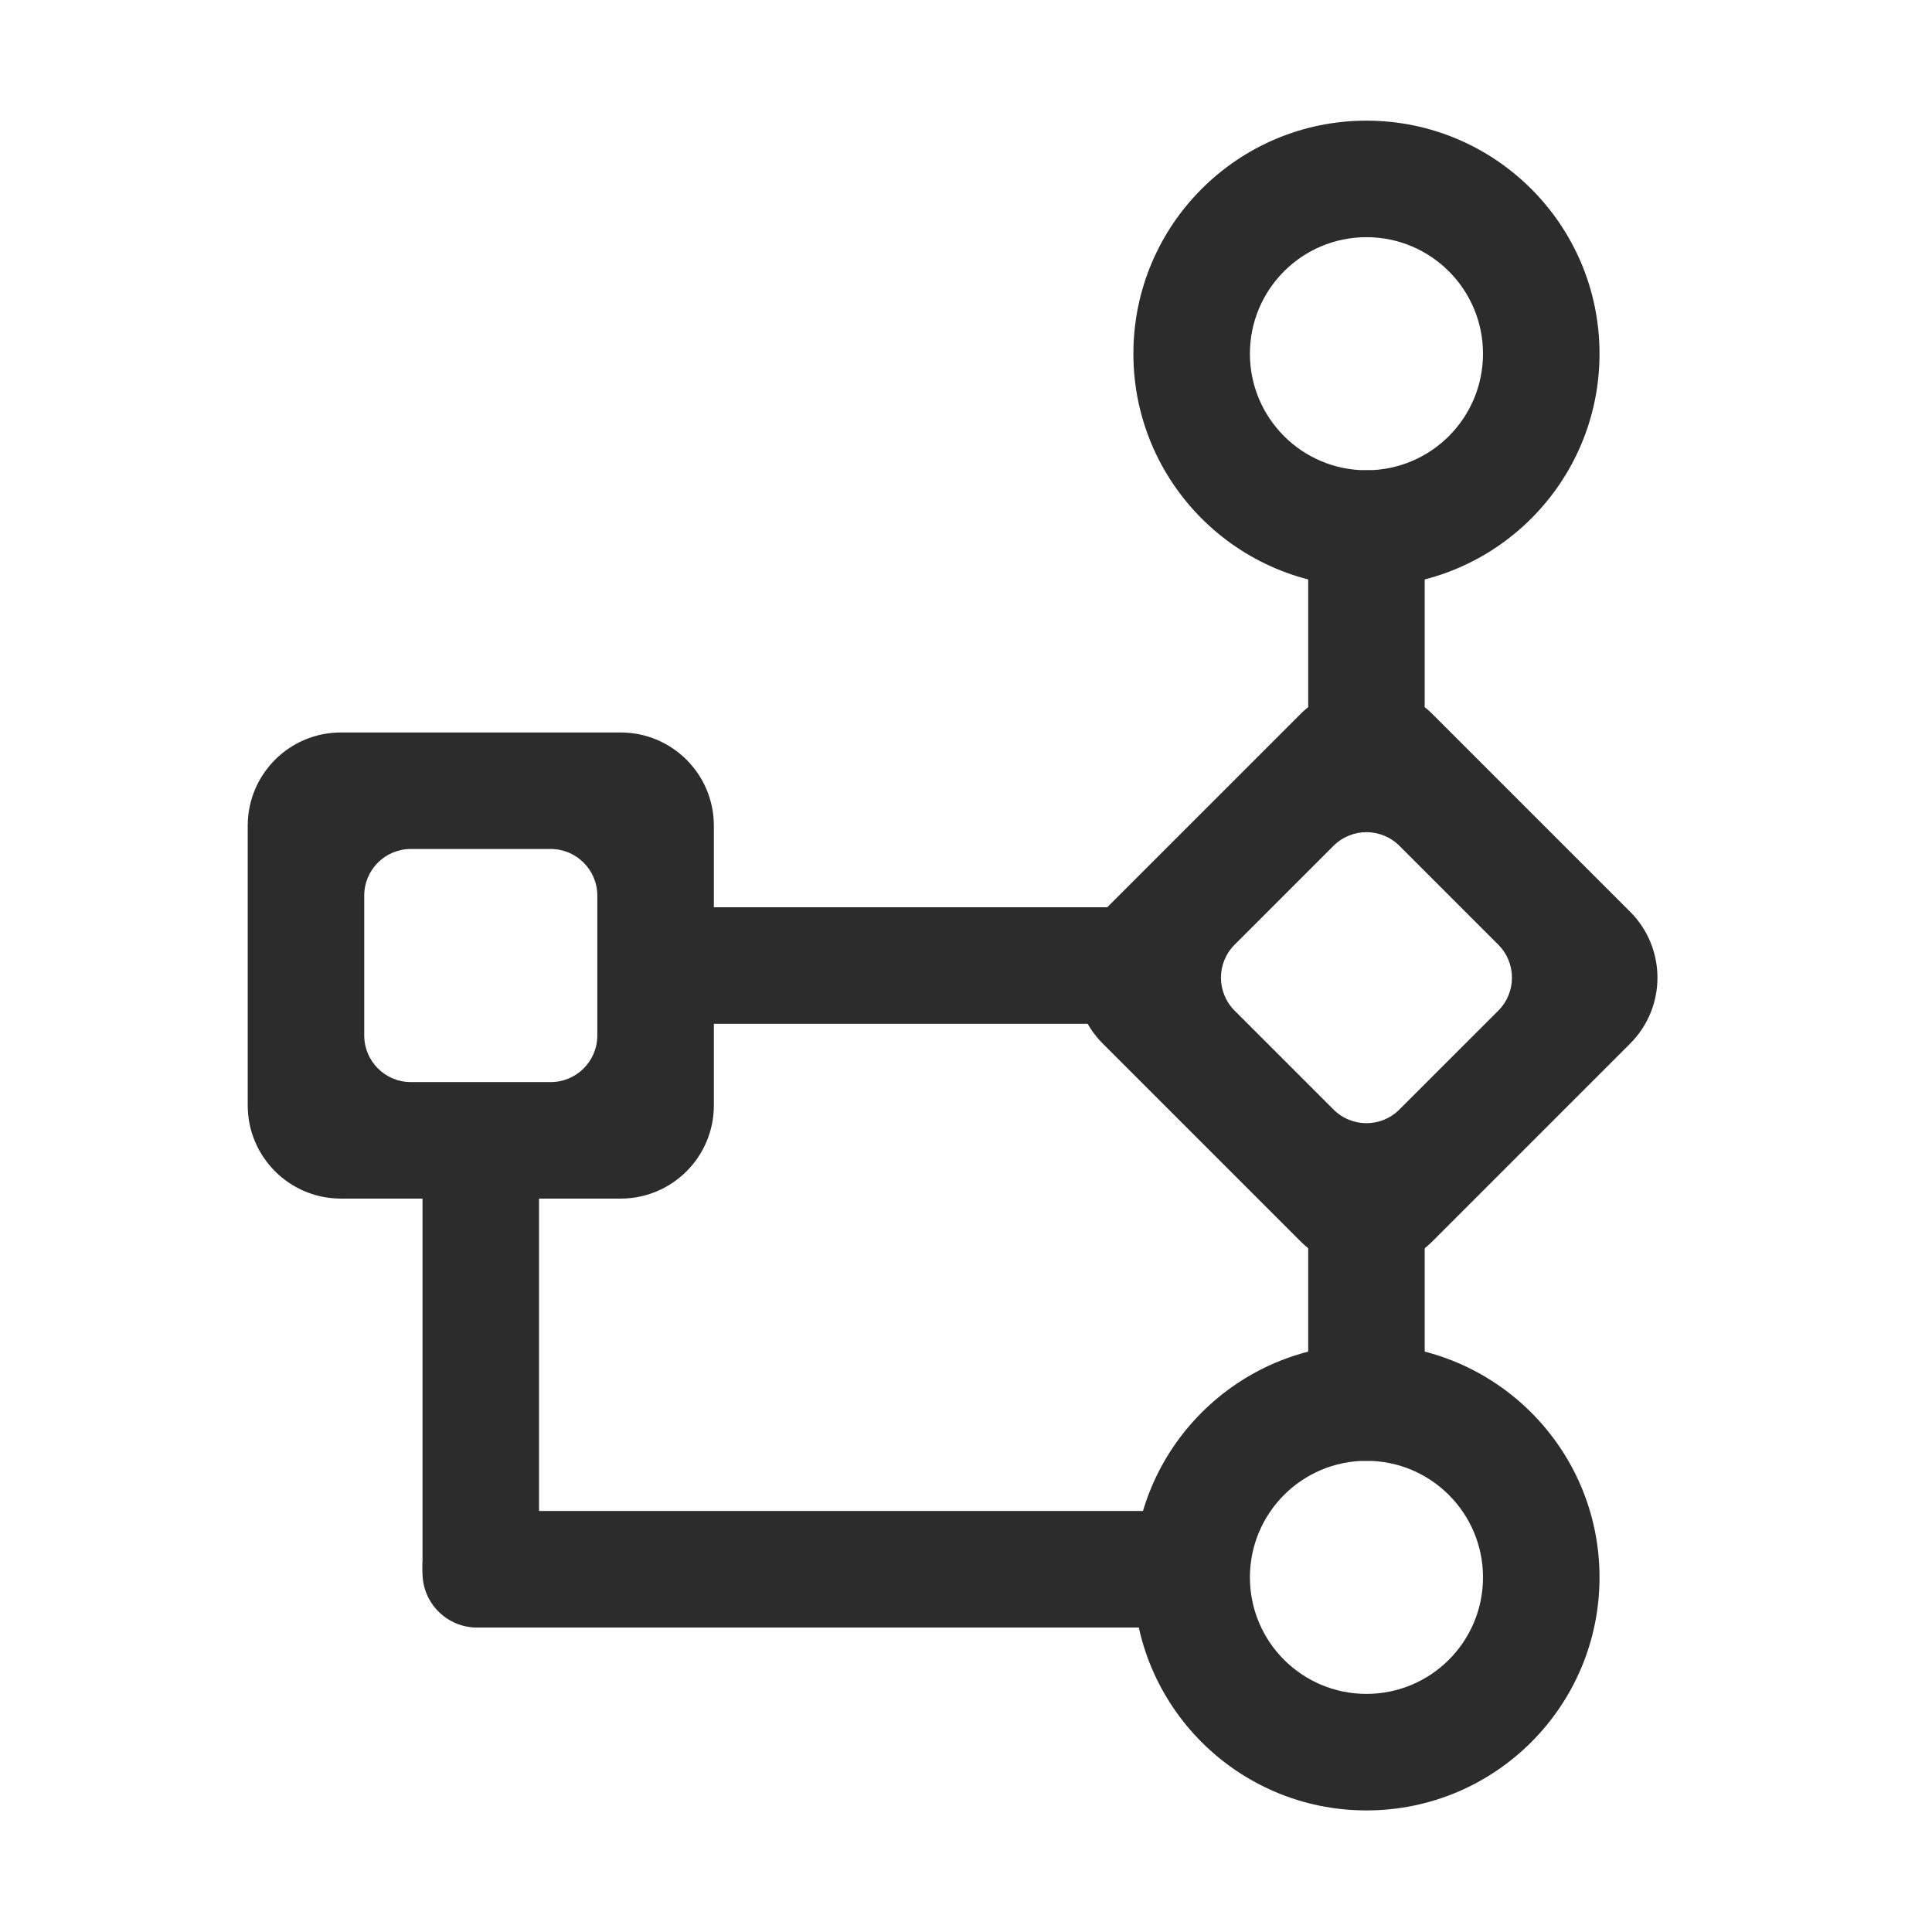
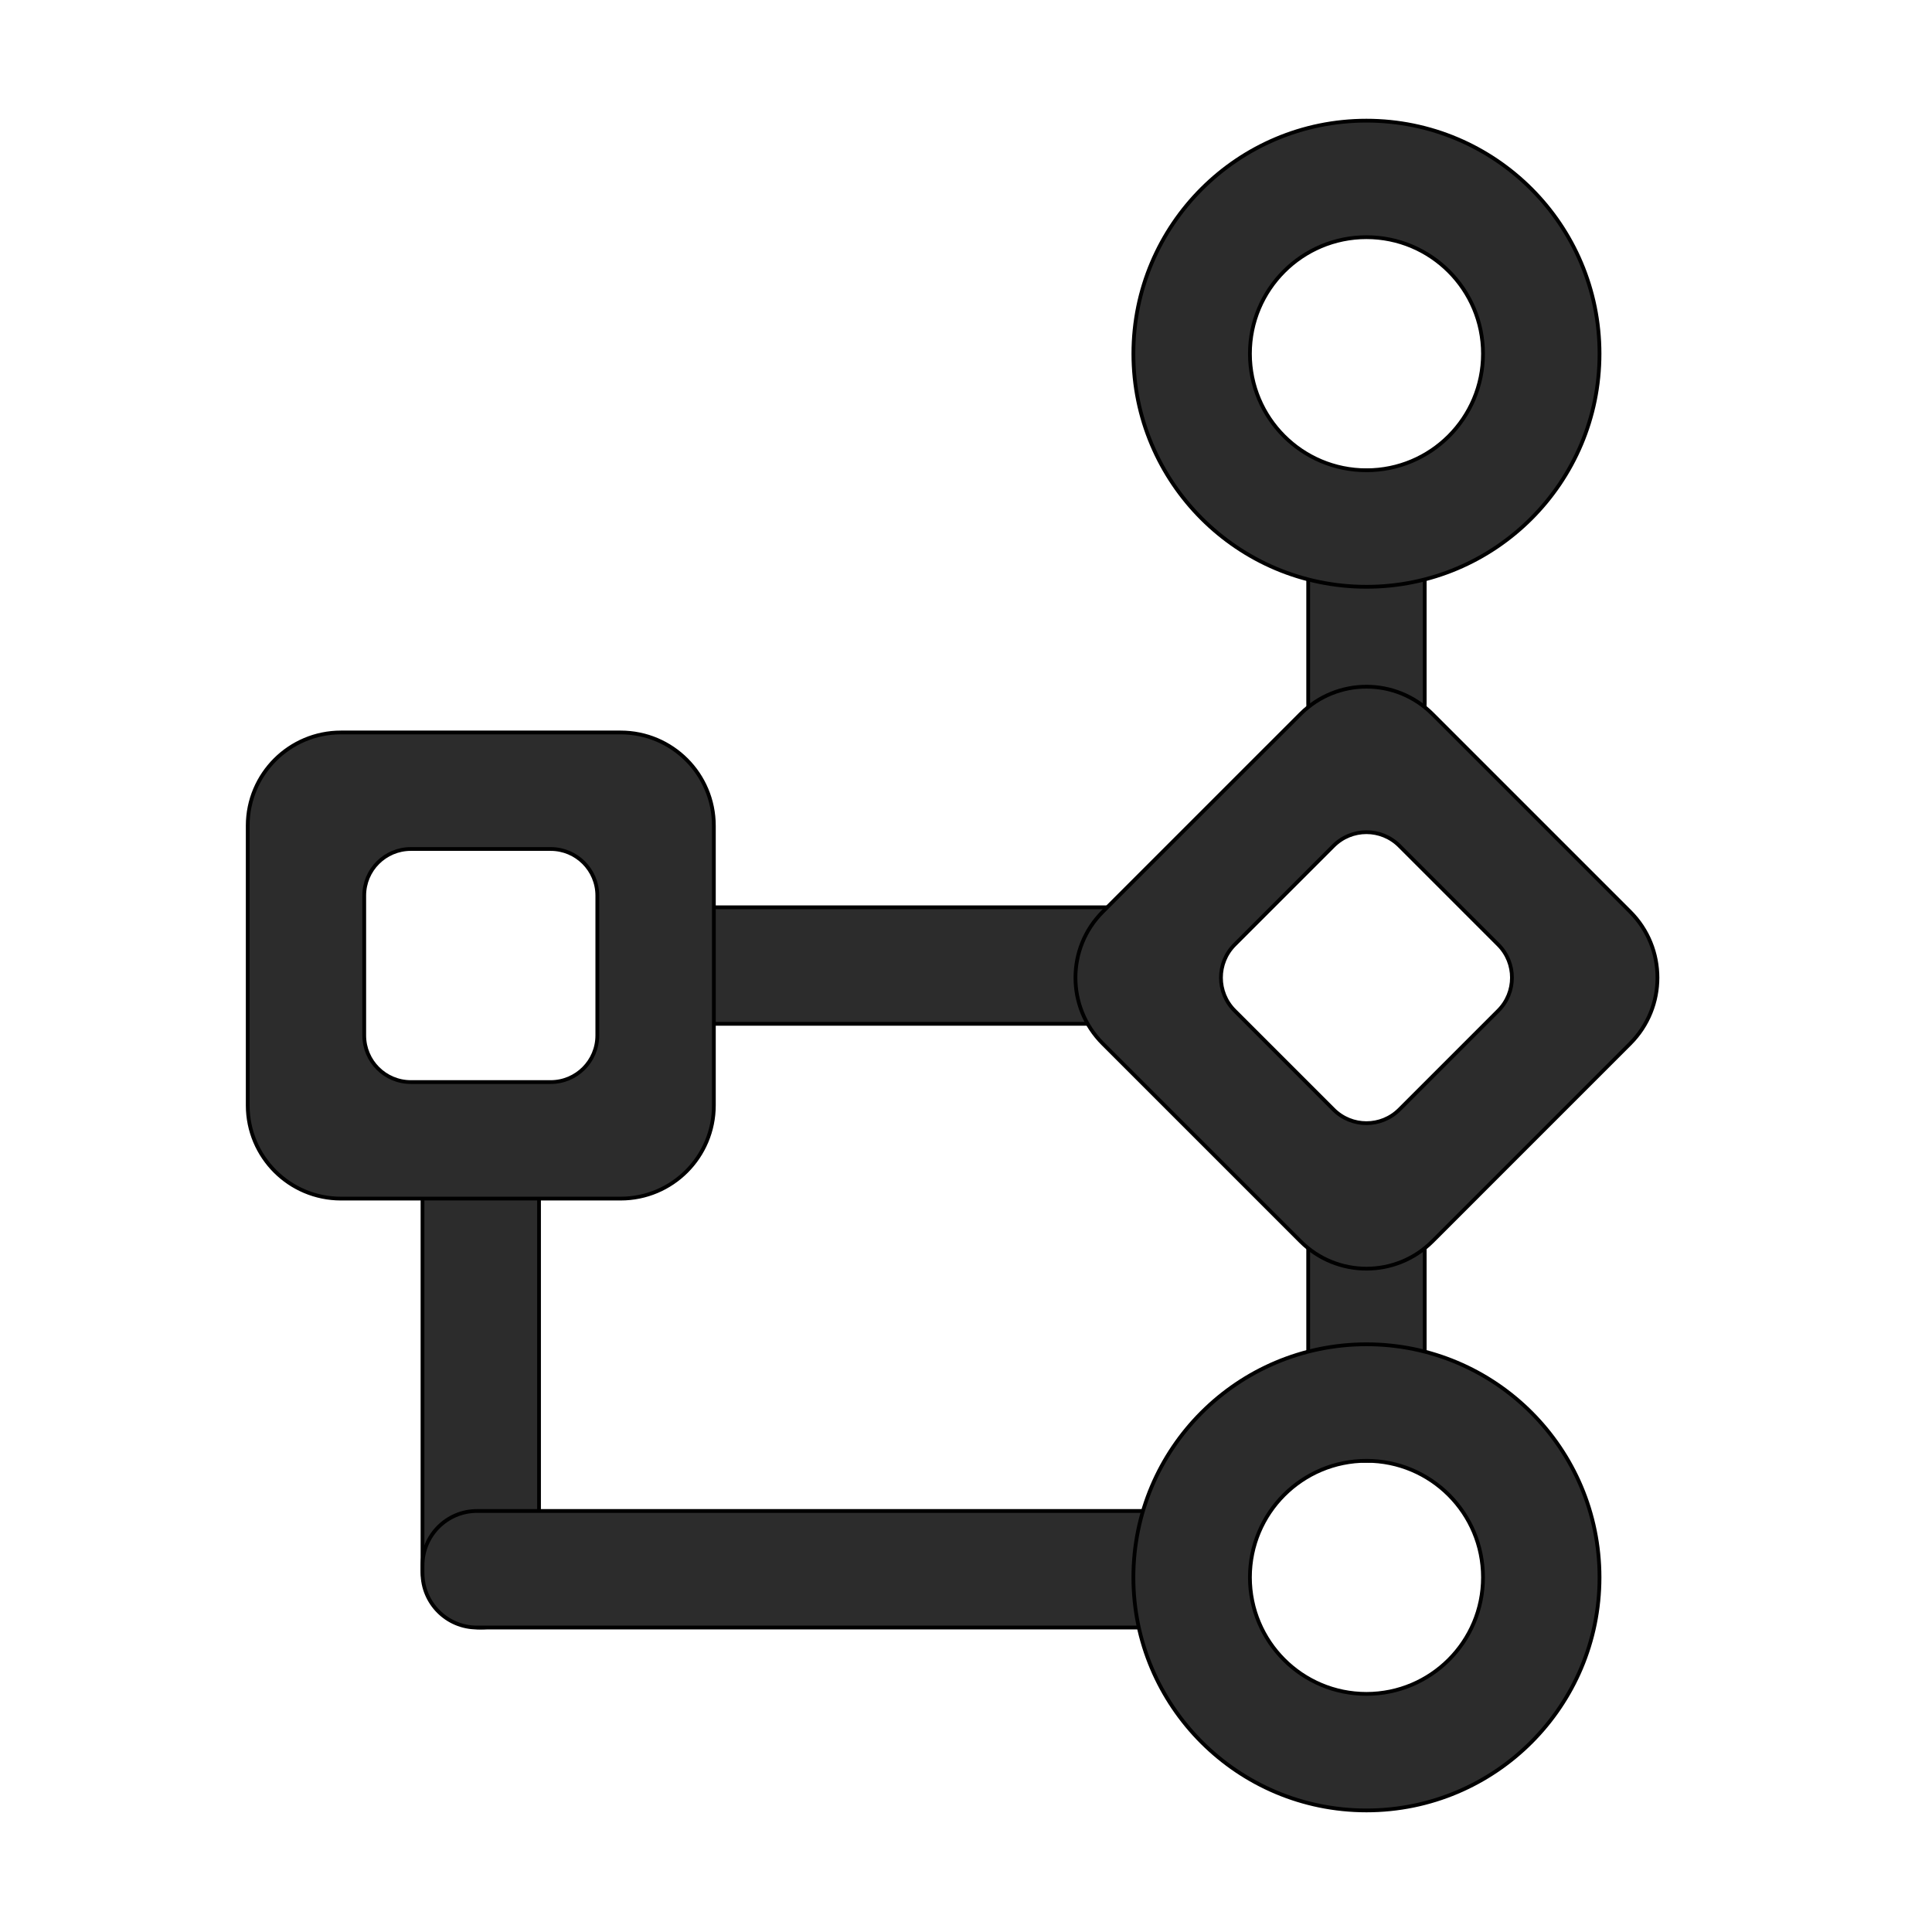
- <svg xmlns="http://www.w3.org/2000/svg" t="1724031413016" class="icon" viewBox="0 0 1024 1024" version="1.1" p-id="5188" width="24" height="24">
+ <svg xmlns="http://www.w3.org/2000/svg" t="1724031413016" class="icon" stroke="currentColor" stroke-width="2" viewBox="0 0 1024 1024" version="1.1" p-id="5188" width="24" height="24">
  <path d="M223.94 831.74V615.55c0-17.06 13.83-30.88 30.88-30.88 17.06 0 30.88 13.83 30.88 30.88v216.18c0 17.06-13.83 30.88-30.88 30.88-17.05 0.01-30.88-13.82-30.88-30.87zM594.54 542.64H378.36c-17.06 0-30.88-13.83-30.88-30.88 0-17.06 13.83-30.88 30.88-30.88h216.18c17.06 0 30.88 13.83 30.88 30.88 0 17.05-13.82 30.88-30.88 30.88z" p-id="5189" fill="#2c2c2c" />
  <path d="M627.42 862.62H252.83c-15.95 0-28.89-12.93-28.89-28.89v-3.99c0-15.95 12.93-28.89 28.89-28.89h374.59c15.95 0 28.89 12.93 28.89 28.89v3.99c0 15.96-12.94 28.89-28.89 28.89zM328.95 635.28H180.71c-27.29 0-49.41-22.12-49.41-49.41V437.63c0-27.29 22.12-49.41 49.41-49.41h148.24c27.29 0 49.41 22.12 49.41 49.41v148.24c0 27.29-22.12 49.41-49.41 49.41z m-12.36-86.47v-74.12c0-13.65-11.06-24.71-24.71-24.71h-74.12c-13.65 0-24.71 11.06-24.71 24.71v74.12c0 13.65 11.06 24.71 24.71 24.71h74.12c13.65 0 24.71-11.06 24.71-24.71zM693.37 372.78v-92.65c0-17.06 13.83-30.88 30.88-30.88 17.06 0 30.88 13.83 30.88 30.88v92.65c0 17.06-13.83 30.88-30.88 30.88-17.06 0-30.88-13.83-30.88-30.88zM693.37 743.38v-92.65c0-17.06 13.83-30.88 30.88-30.88 17.06 0 30.88 13.83 30.88 30.88v92.65c0 17.06-13.83 30.88-30.88 30.88-17.06 0-30.88-13.83-30.88-30.88z" p-id="5190" fill="#2c2c2c" />
  <path d="M847.78 187.48c0 68.23-55.31 123.53-123.53 123.53S600.72 255.7 600.72 187.48 656.03 63.95 724.25 63.95s123.53 55.3 123.53 123.53z m-123.53-61.77c-34.11 0-61.77 27.65-61.77 61.77s27.65 61.77 61.77 61.77 61.77-27.65 61.77-61.77-27.66-61.77-61.77-61.77zM847.78 836.03c0 68.23-55.31 123.53-123.53 123.53s-123.53-55.31-123.53-123.53S656.03 712.5 724.25 712.5s123.53 55.3 123.53 123.53z m-123.53-61.77c-34.11 0-61.77 27.65-61.77 61.77s27.65 61.77 61.77 61.77 61.77-27.65 61.77-61.77-27.66-61.77-61.77-61.77zM689.31 657.95L584.49 553.13c-19.3-19.3-19.3-50.58 0-69.88l104.82-104.82c19.3-19.3 50.58-19.3 69.88 0l104.82 104.82c19.3 19.3 19.3 50.58 0 69.88L759.19 657.95c-19.3 19.29-50.58 19.29-69.88 0z m52.41-69.88l52.41-52.41c9.65-9.65 9.65-25.29 0-34.94l-52.41-52.41c-9.65-9.65-25.29-9.65-34.94 0l-52.41 52.41c-9.65 9.65-9.65 25.29 0 34.94l52.41 52.41c9.65 9.65 25.29 9.65 34.94 0z" p-id="5191" fill="#2c2c2c" />
</svg>
